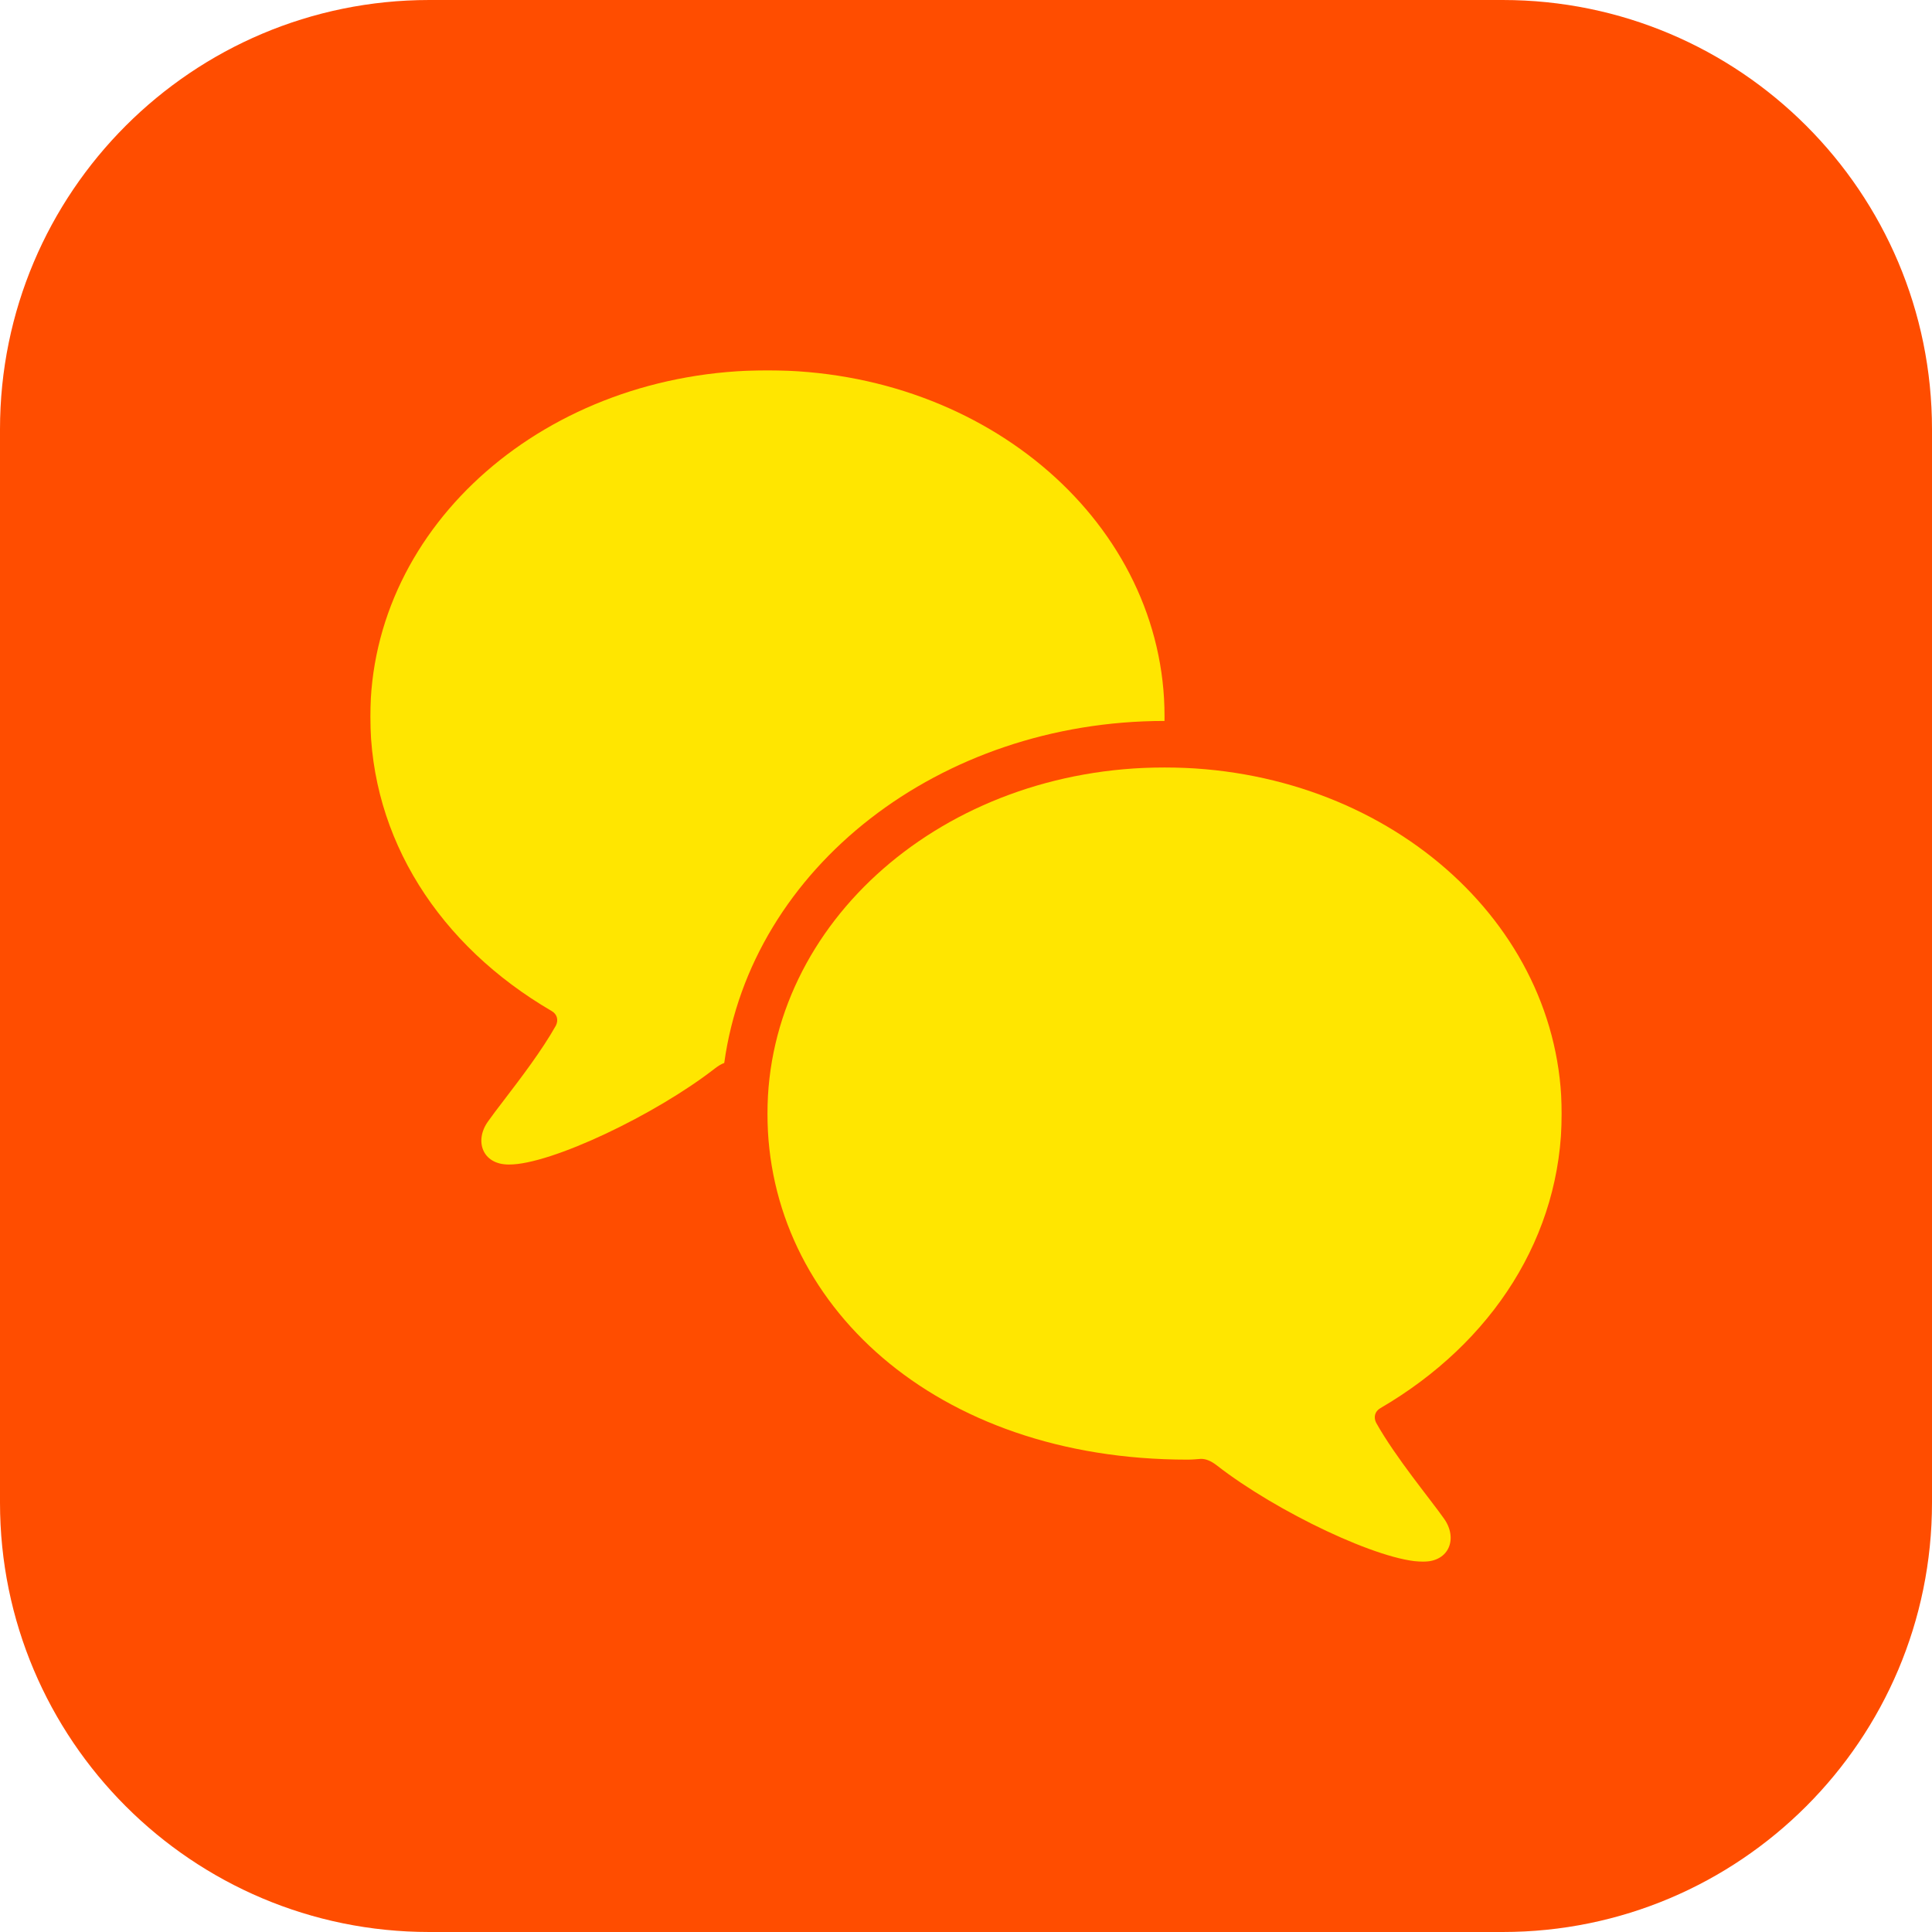
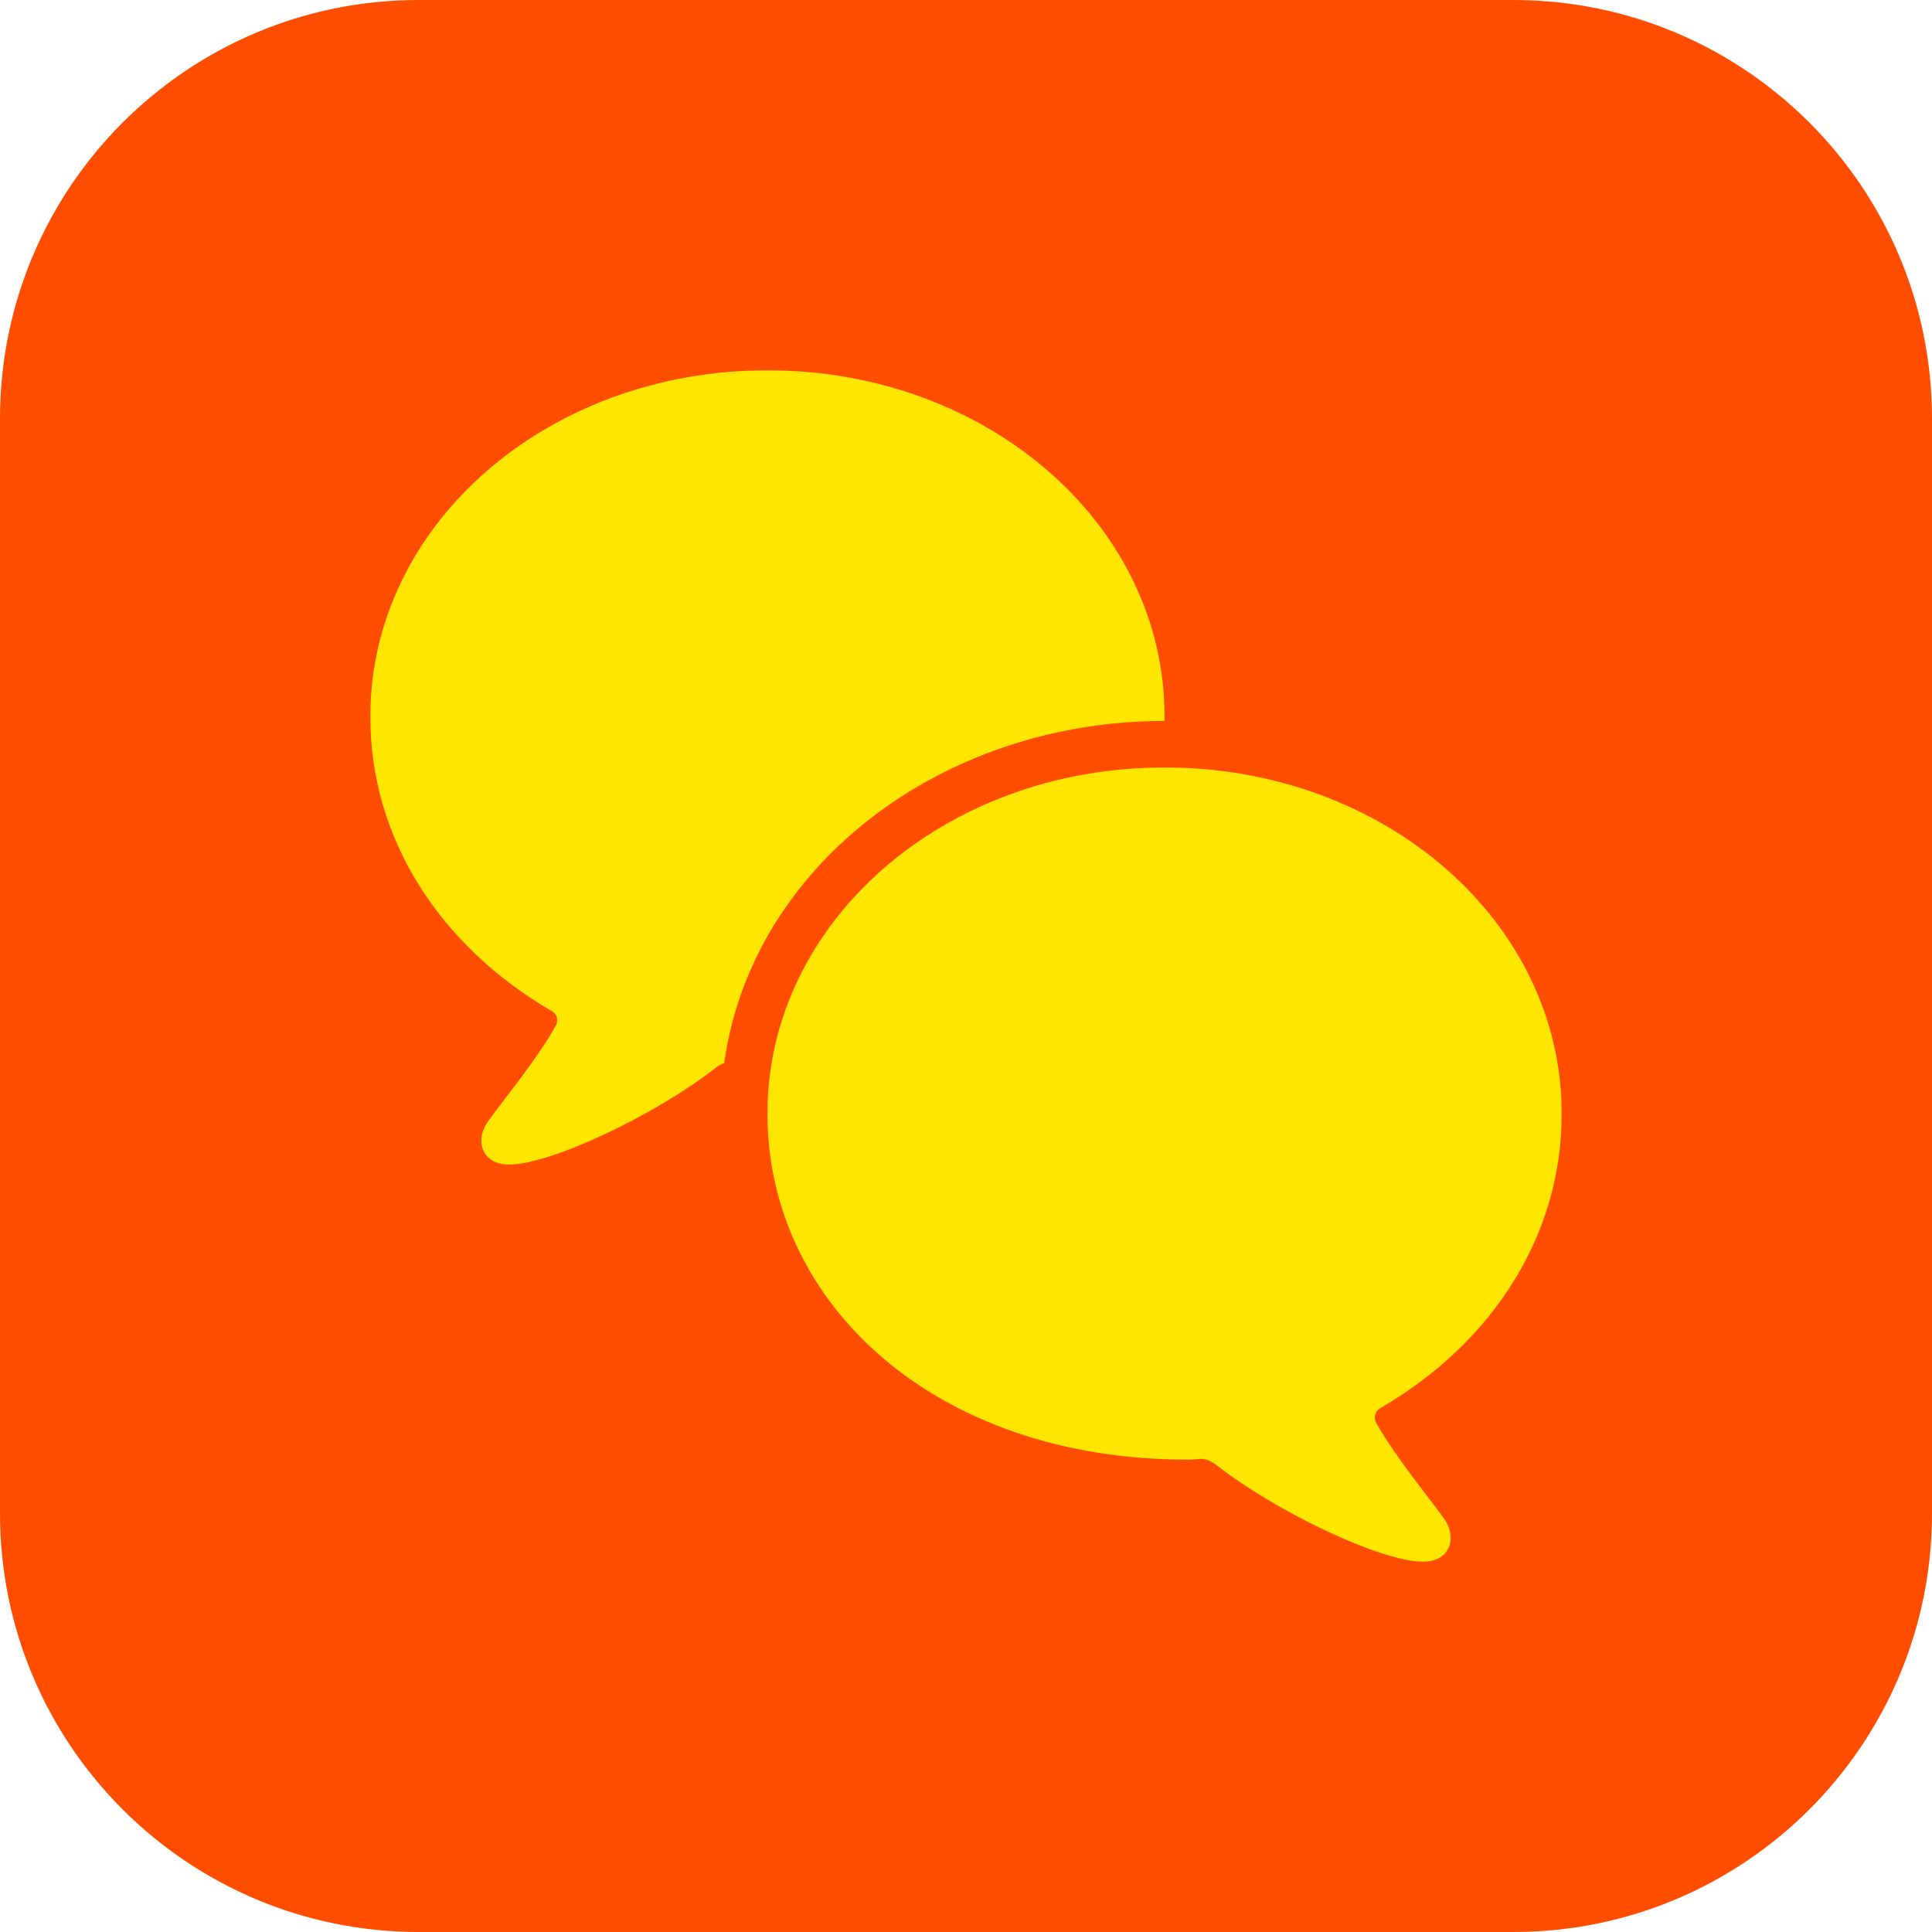
<svg xmlns="http://www.w3.org/2000/svg" width="720" height="720" viewBox="0 0 720 720" fill="none">
  <g id="AppIcon-SolidarityVoice-FF4D00-720px">
-     <rect width="720" height="720" rx="160" fill="#FF4D00" />
-     <g id="Bubbles-Round">
-       <g id="Left">
-         <mask id="mask0_6463_37" style="mask-type:alpha" maskUnits="userSpaceOnUse" x="138" y="138" width="296" height="296">
-           <path id="Mask" fill-rule="evenodd" clip-rule="evenodd" d="M266.554 398.082C244.367 415.402 205.344 434 189.683 434C179.633 434 176.762 425.056 181.852 417.958C183.312 415.868 185.474 413.039 187.985 409.754C193.999 401.884 202.015 391.397 207.171 382.182C208.215 380.053 207.563 377.923 205.605 376.788C163.711 352.369 138 312.477 138 267.047C138 195.638 203.778 138 286 138C368.222 138 434 195.638 434 267.047C434 267.591 433.996 268.134 433.989 268.676C350.305 268.682 279.962 323.223 269.908 396.132C268.864 396.516 267.768 397.15 266.554 398.082Z" fill="#C4C4C4" />
-         </mask>
-         <g mask="url(#mask0_6463_37)">
-           <rect id="Image" x="138" y="138" width="296" height="296" fill="#FFE600" />
-         </g>
-       </g>
-       <g id="Right">
-         <mask id="mask1_6463_37" style="mask-type:alpha" maskUnits="userSpaceOnUse" x="286" y="286" width="297" height="297">
-           <path id="Mask_2" d="M530.32 582.009C514.659 582.009 475.636 563.411 453.449 546.091C451.23 544.387 449.403 543.678 447.576 543.678C445.879 543.82 444.183 543.962 442.486 543.962C348.387 543.962 286.003 485.755 286.003 415.056C286.003 343.647 351.78 286.009 434.003 286.009C516.225 286.009 582.003 343.647 582.003 415.056C582.003 460.485 556.292 500.378 514.398 524.796C512.44 525.932 511.787 528.061 512.832 530.191C520.14 543.252 533.191 558.868 538.151 565.966C543.241 573.065 540.37 582.009 530.32 582.009Z" fill="#FF0000" />
-         </mask>
-         <g mask="url(#mask1_6463_37)">
-           <rect id="Image_2" x="286" y="286" width="296" height="296" fill="#FFE600" />
+     <mask id="mask0_7002_73" style="mask-type:alpha" maskUnits="userSpaceOnUse" x="0" y="0" width="720" height="720">
+       <path id="AppIcon-Mask" d="M0 156C0 69.844 69.844 0 156 0H564C650.156 0 720 69.844 720 156V564C720 650.156 650.156 720 564 720H156C69.844 720 0 650.156 0 564V156Z" fill="#FF0000" />
+     </mask>
+     <g mask="url(#mask0_7002_73)">
+       <g id="Logo-SolidarityVoice-FF4D00-720px">
+         <rect width="720" height="720" fill="#FF4D00" />
+         <g id="Bubbles-Round">
+           <g id="Left">
+             <mask id="mask1_7002_73" style="mask-type:alpha" maskUnits="userSpaceOnUse" x="138" y="138" width="296" height="296">
+               <path id="Mask" fill-rule="evenodd" clip-rule="evenodd" d="M266.554 398.082C244.367 415.402 205.344 434 189.683 434C179.633 434 176.762 425.056 181.852 417.958C183.312 415.868 185.474 413.039 187.985 409.754C193.999 401.884 202.015 391.397 207.171 382.182C208.215 380.053 207.563 377.923 205.605 376.788C163.711 352.369 138 312.477 138 267.047C138 195.638 203.778 138 286 138C368.222 138 434 195.638 434 267.047C434 267.591 433.996 268.134 433.989 268.676C350.305 268.682 279.962 323.223 269.908 396.132C268.864 396.516 267.768 397.15 266.554 398.082Z" fill="#C4C4C4" />
+             </mask>
+             <g mask="url(#mask1_7002_73)">
+               <rect id="Image" x="138" y="138" width="296" height="296" fill="#FFE600" />
+             </g>
+           </g>
+           <g id="Right">
+             <mask id="mask2_7002_73" style="mask-type:alpha" maskUnits="userSpaceOnUse" x="286" y="286" width="297" height="297">
+               <path id="Mask_2" d="M530.32 582.009C514.659 582.009 475.636 563.411 453.449 546.091C451.23 544.387 449.403 543.678 447.576 543.678C445.879 543.82 444.183 543.962 442.486 543.962C348.387 543.962 286.003 485.755 286.003 415.056C286.003 343.647 351.78 286.009 434.003 286.009C516.225 286.009 582.003 343.647 582.003 415.056C582.003 460.485 556.292 500.378 514.398 524.796C512.44 525.932 511.787 528.061 512.832 530.191C520.14 543.252 533.191 558.868 538.151 565.966C543.241 573.065 540.37 582.009 530.32 582.009Z" fill="#FF0000" />
+             </mask>
+             <g mask="url(#mask2_7002_73)">
+               <rect id="Image_2" x="286" y="286" width="296" height="296" fill="#FFE600" />
+             </g>
+           </g>
        </g>
      </g>
    </g>
  </g>
</svg>
